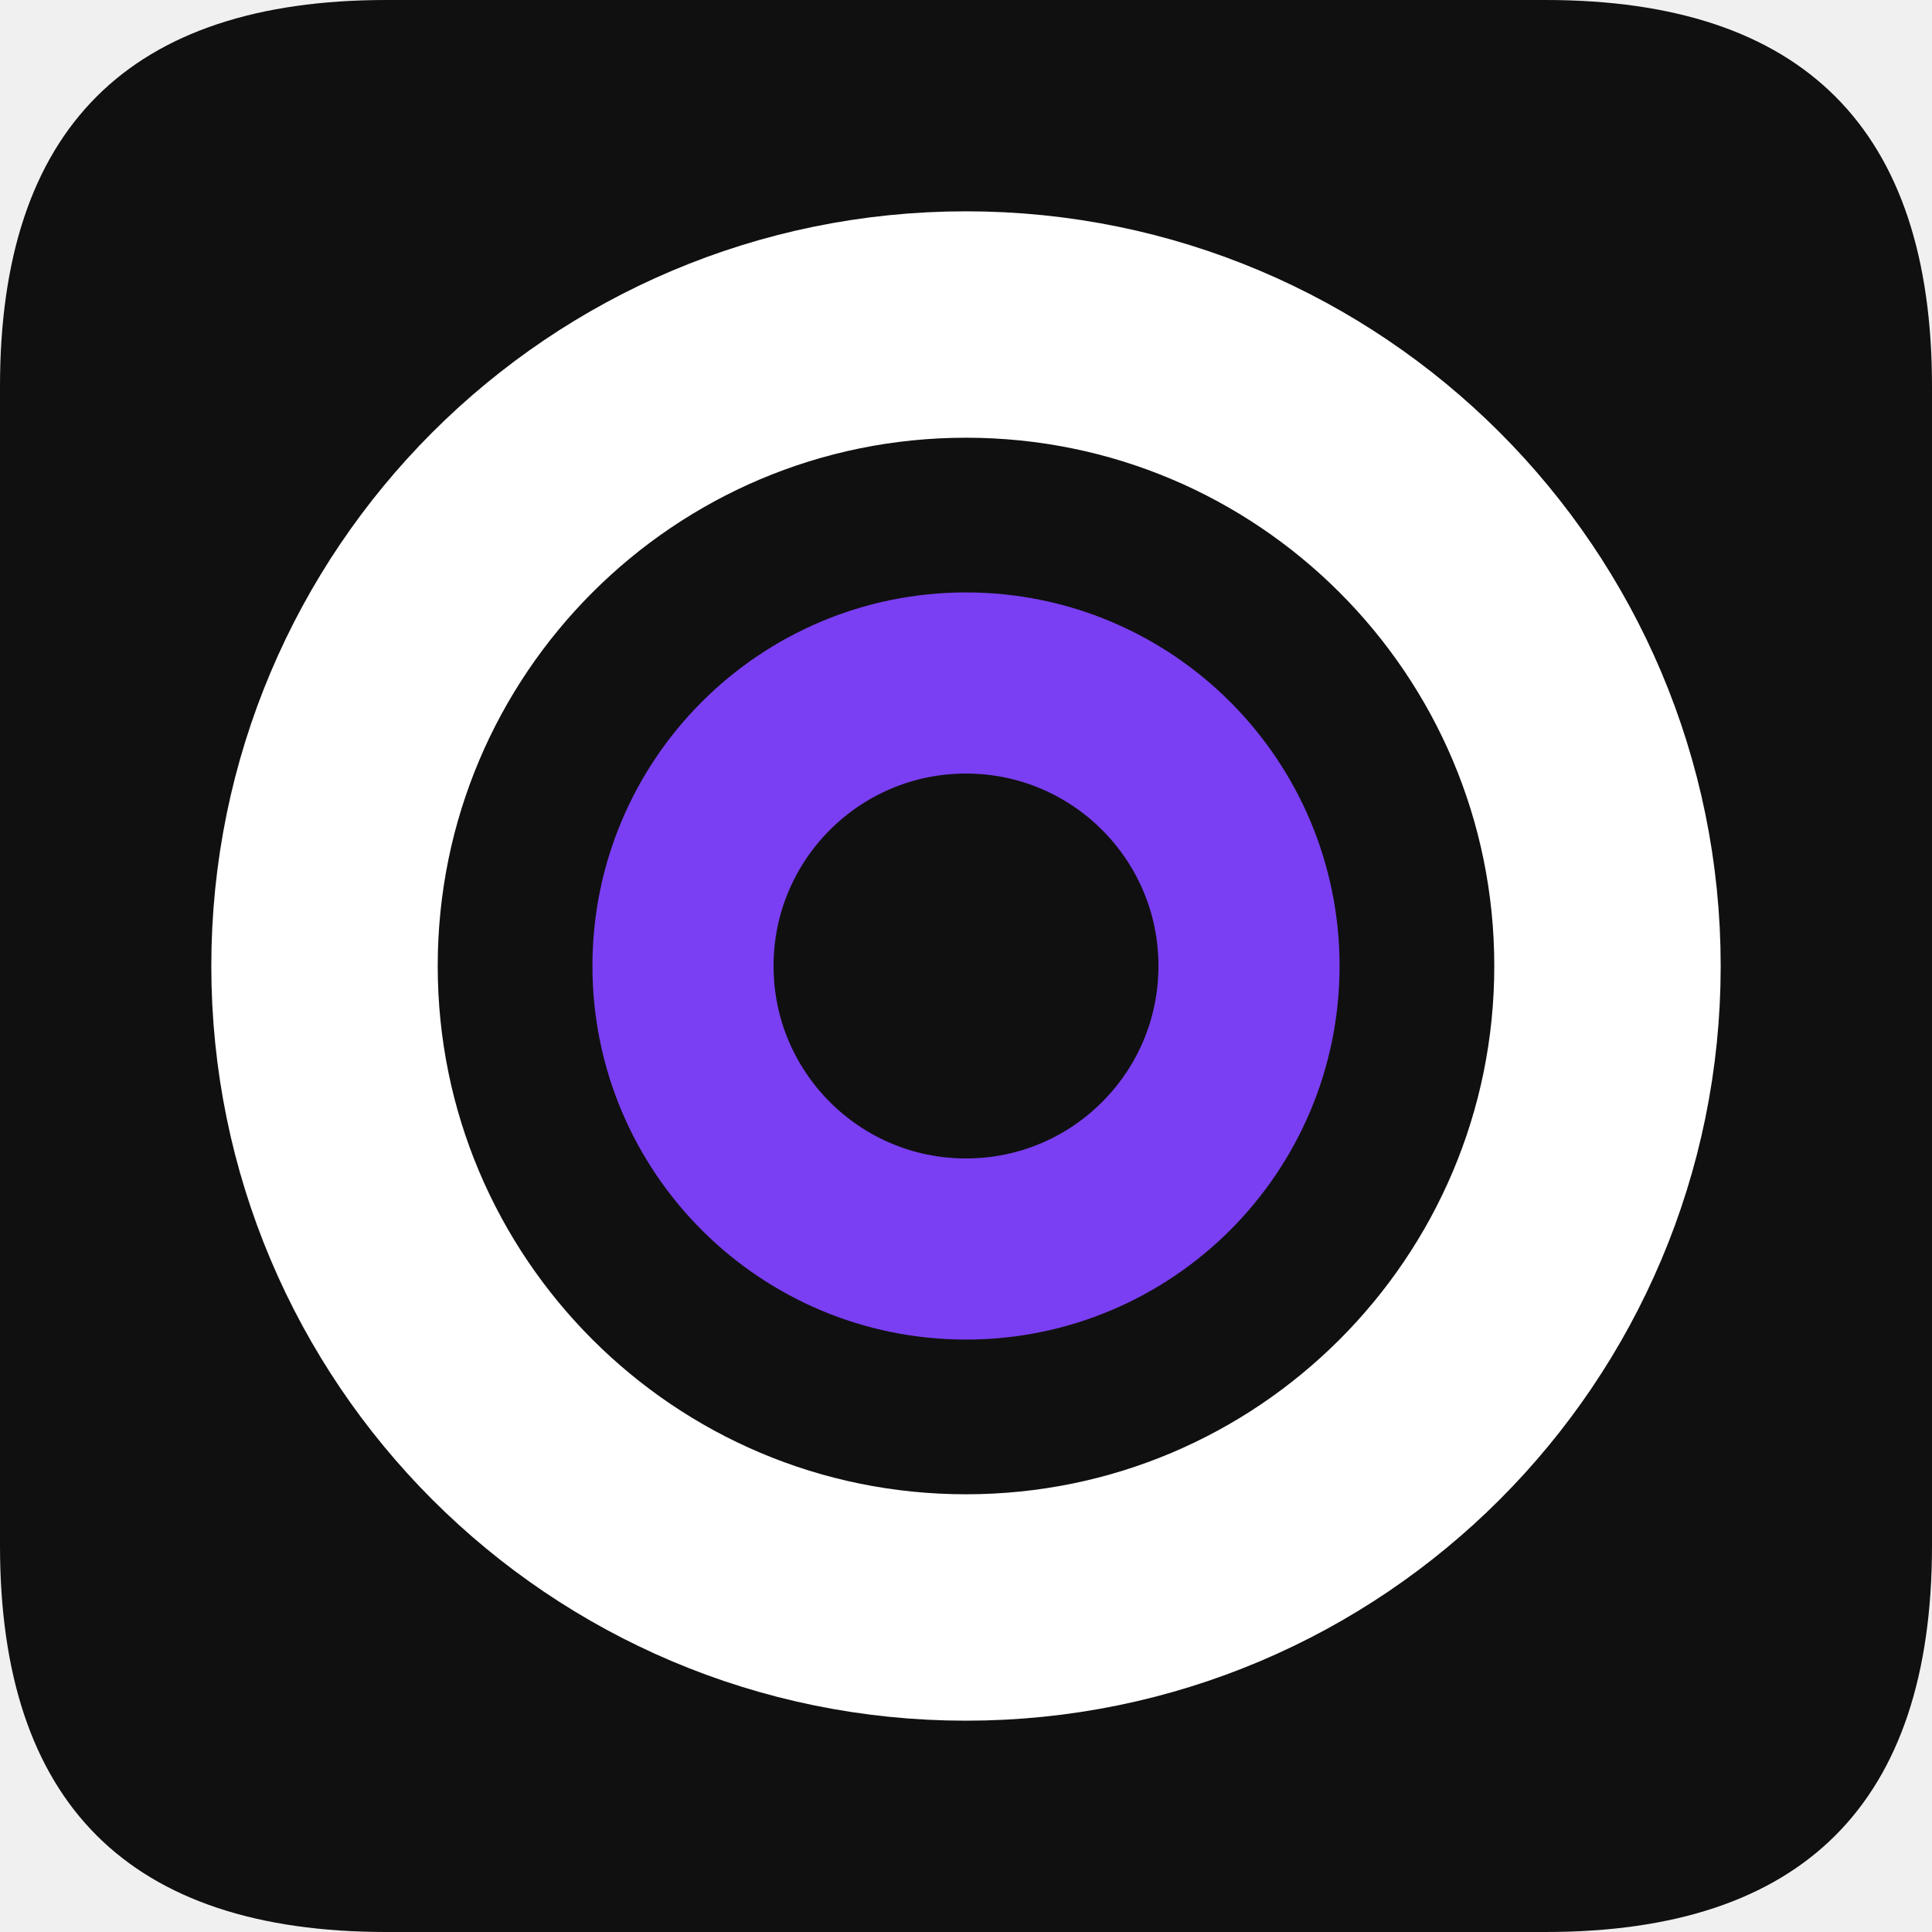
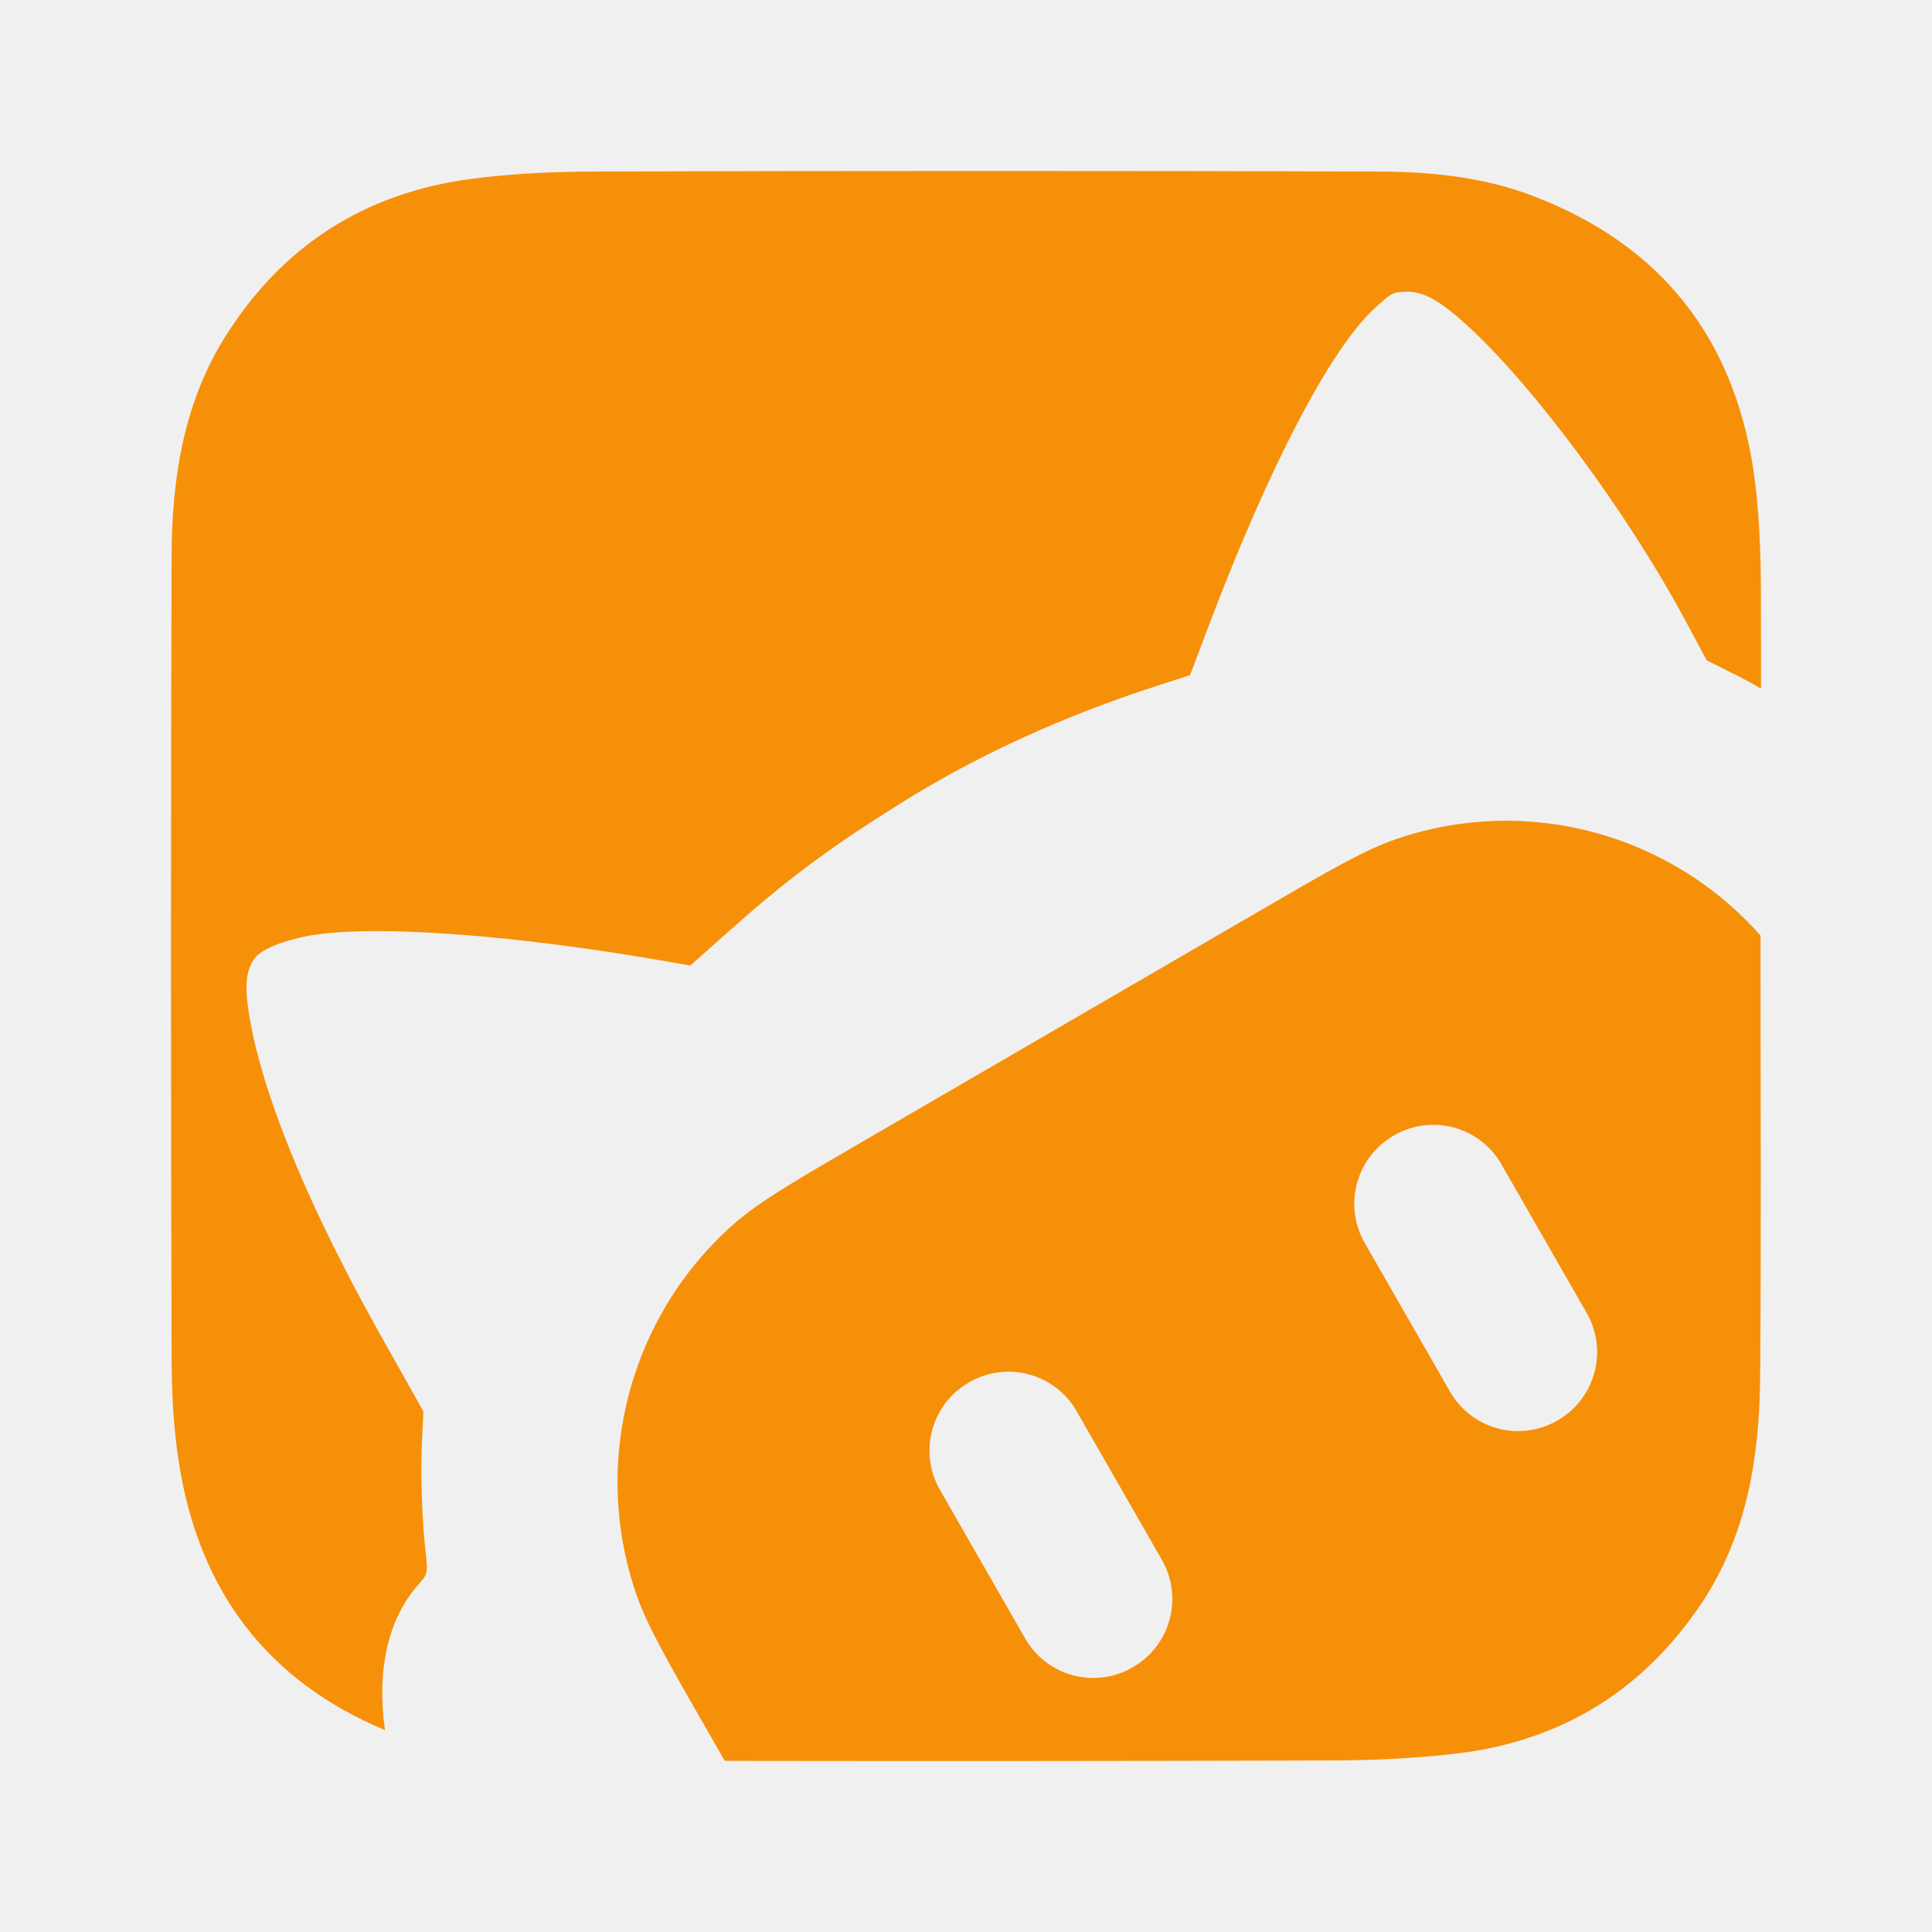
- <svg xmlns="http://www.w3.org/2000/svg" viewBox="0 0 1024 1024" version="1.1" width="64" height="64">
-   <path d="M0 0m204.8 0l614.4 0q204.8 0 204.8 204.8l0 614.4q0 204.8-204.8 204.8l-614.4 0q-204.8 0-204.8-204.8l0-614.4q0-204.8 204.8-204.8Z" fill="#101010" />
-   <circle cx="512" cy="512" r="340" fill="none" stroke="#FFFFFF" stroke-width="120" />
-   <circle cx="512" cy="512" r="150" fill="none" stroke="#7A3FF2" stroke-width="96" />
+ <svg xmlns="http://www.w3.org/2000/svg" viewBox="0 0 1024 1024" width="64" height="64">
+   <path fill="#F79009" d="M740.544 444.544c68.984-23.416 145.184-2.864 193.296 52.128l-0.728-0.808v16.336c0 72.544 0.392 145.288-0.2 217.84-0.4 42.184-6.896 83.184-30.752 119.264-30.952 46.52-74.32 73.336-129.52 80.04-23.064 2.76-46.528 3.744-69.592 3.744-106.272 0.304-212.536 0.368-318.904 0.2-3.016-5.224-6.272-10.896-9.824-17.08-21.2-36.96-31.8-55.44-37.544-72.592-23.256-69.432-2.84-146.128 51.8-194.552 13.488-11.96 31.856-22.632 68.576-43.976l211.264-122.752c36.72-21.344 55.088-32.016 72.128-37.792z m-11.472-353.632c28.584 0 57.168 2.76 84.176 13.216 67.032 25.816 105.472 74.712 116.12 145.088 2.96 20.104 3.736 40.416 3.944 60.72 0.048 18.336 0.056 36.68 0.048 55.016a269.424 269.424 0 0 0-12.048-6.584l-16.688-8.352L892.8 328c-30.584-56.736-79.784-123.168-115.12-155.48-15.12-13.864-24-18.544-33.704-17.832-5.984 0.36-6.48 0.64-14.64 8.016-23.728 21.176-57.008 84.816-89.504 171.152l-9.072 23.984-16.504 5.328c-51.456 16.608-97.152 37.576-137.64 63.072-38.848 24.376-59.92 40.24-91.64 68.512l-19.104 17.008-8.696-1.52c-83.696-14.864-158.936-20.376-193.432-14.288-13.704 2.552-25.064 7.184-28.528 11.656-5.696 7.416-5.984 17.432-1.352 40 8.784 41.184 31.544 95.08 67.384 159.264l23.152 41.2-0.72 15.52c-0.912 16.608-0.008 42.336 1.976 59.728 1.2 10.632 1.032 10.896-4.48 17.216-15.72 18.096-21.576 45.2-17.136 76.44-62.176-25.936-98.512-73.576-109.16-141.4-3.152-19.712-3.944-39.824-3.944-59.736-0.4-140.36-0.4-280.52 0-420.88 0.192-40.816 6.112-80.64 28.192-116.12 30.16-48.304 73.92-76.496 130.304-83.984 22.28-2.96 45.144-3.944 67.616-3.944 137.408-0.392 274.616-0.392 412.024 0zM570.48 747.696a41.56 41.56 0 0 0-56.816-15.048l-0.256 0.152a41.728 41.728 0 0 0-15.232 56.84l45.224 78.824 0.112 0.208a41.56 41.56 0 0 0 56.816 15.048l0.264-0.152a41.728 41.728 0 0 0 15.224-56.84l-45.216-78.824z m225.16-130.84a41.56 41.56 0 0 0-56.816-15.056l-0.264 0.152a41.728 41.728 0 0 0-15.224 56.84l45.216 78.832a41.552 41.552 0 0 0 56.936 15.256l0.256-0.16a41.728 41.728 0 0 0 15.232-56.832l-45.224-78.832a41.592 41.592 0 0 0-0.112-0.2z" />
</svg>
